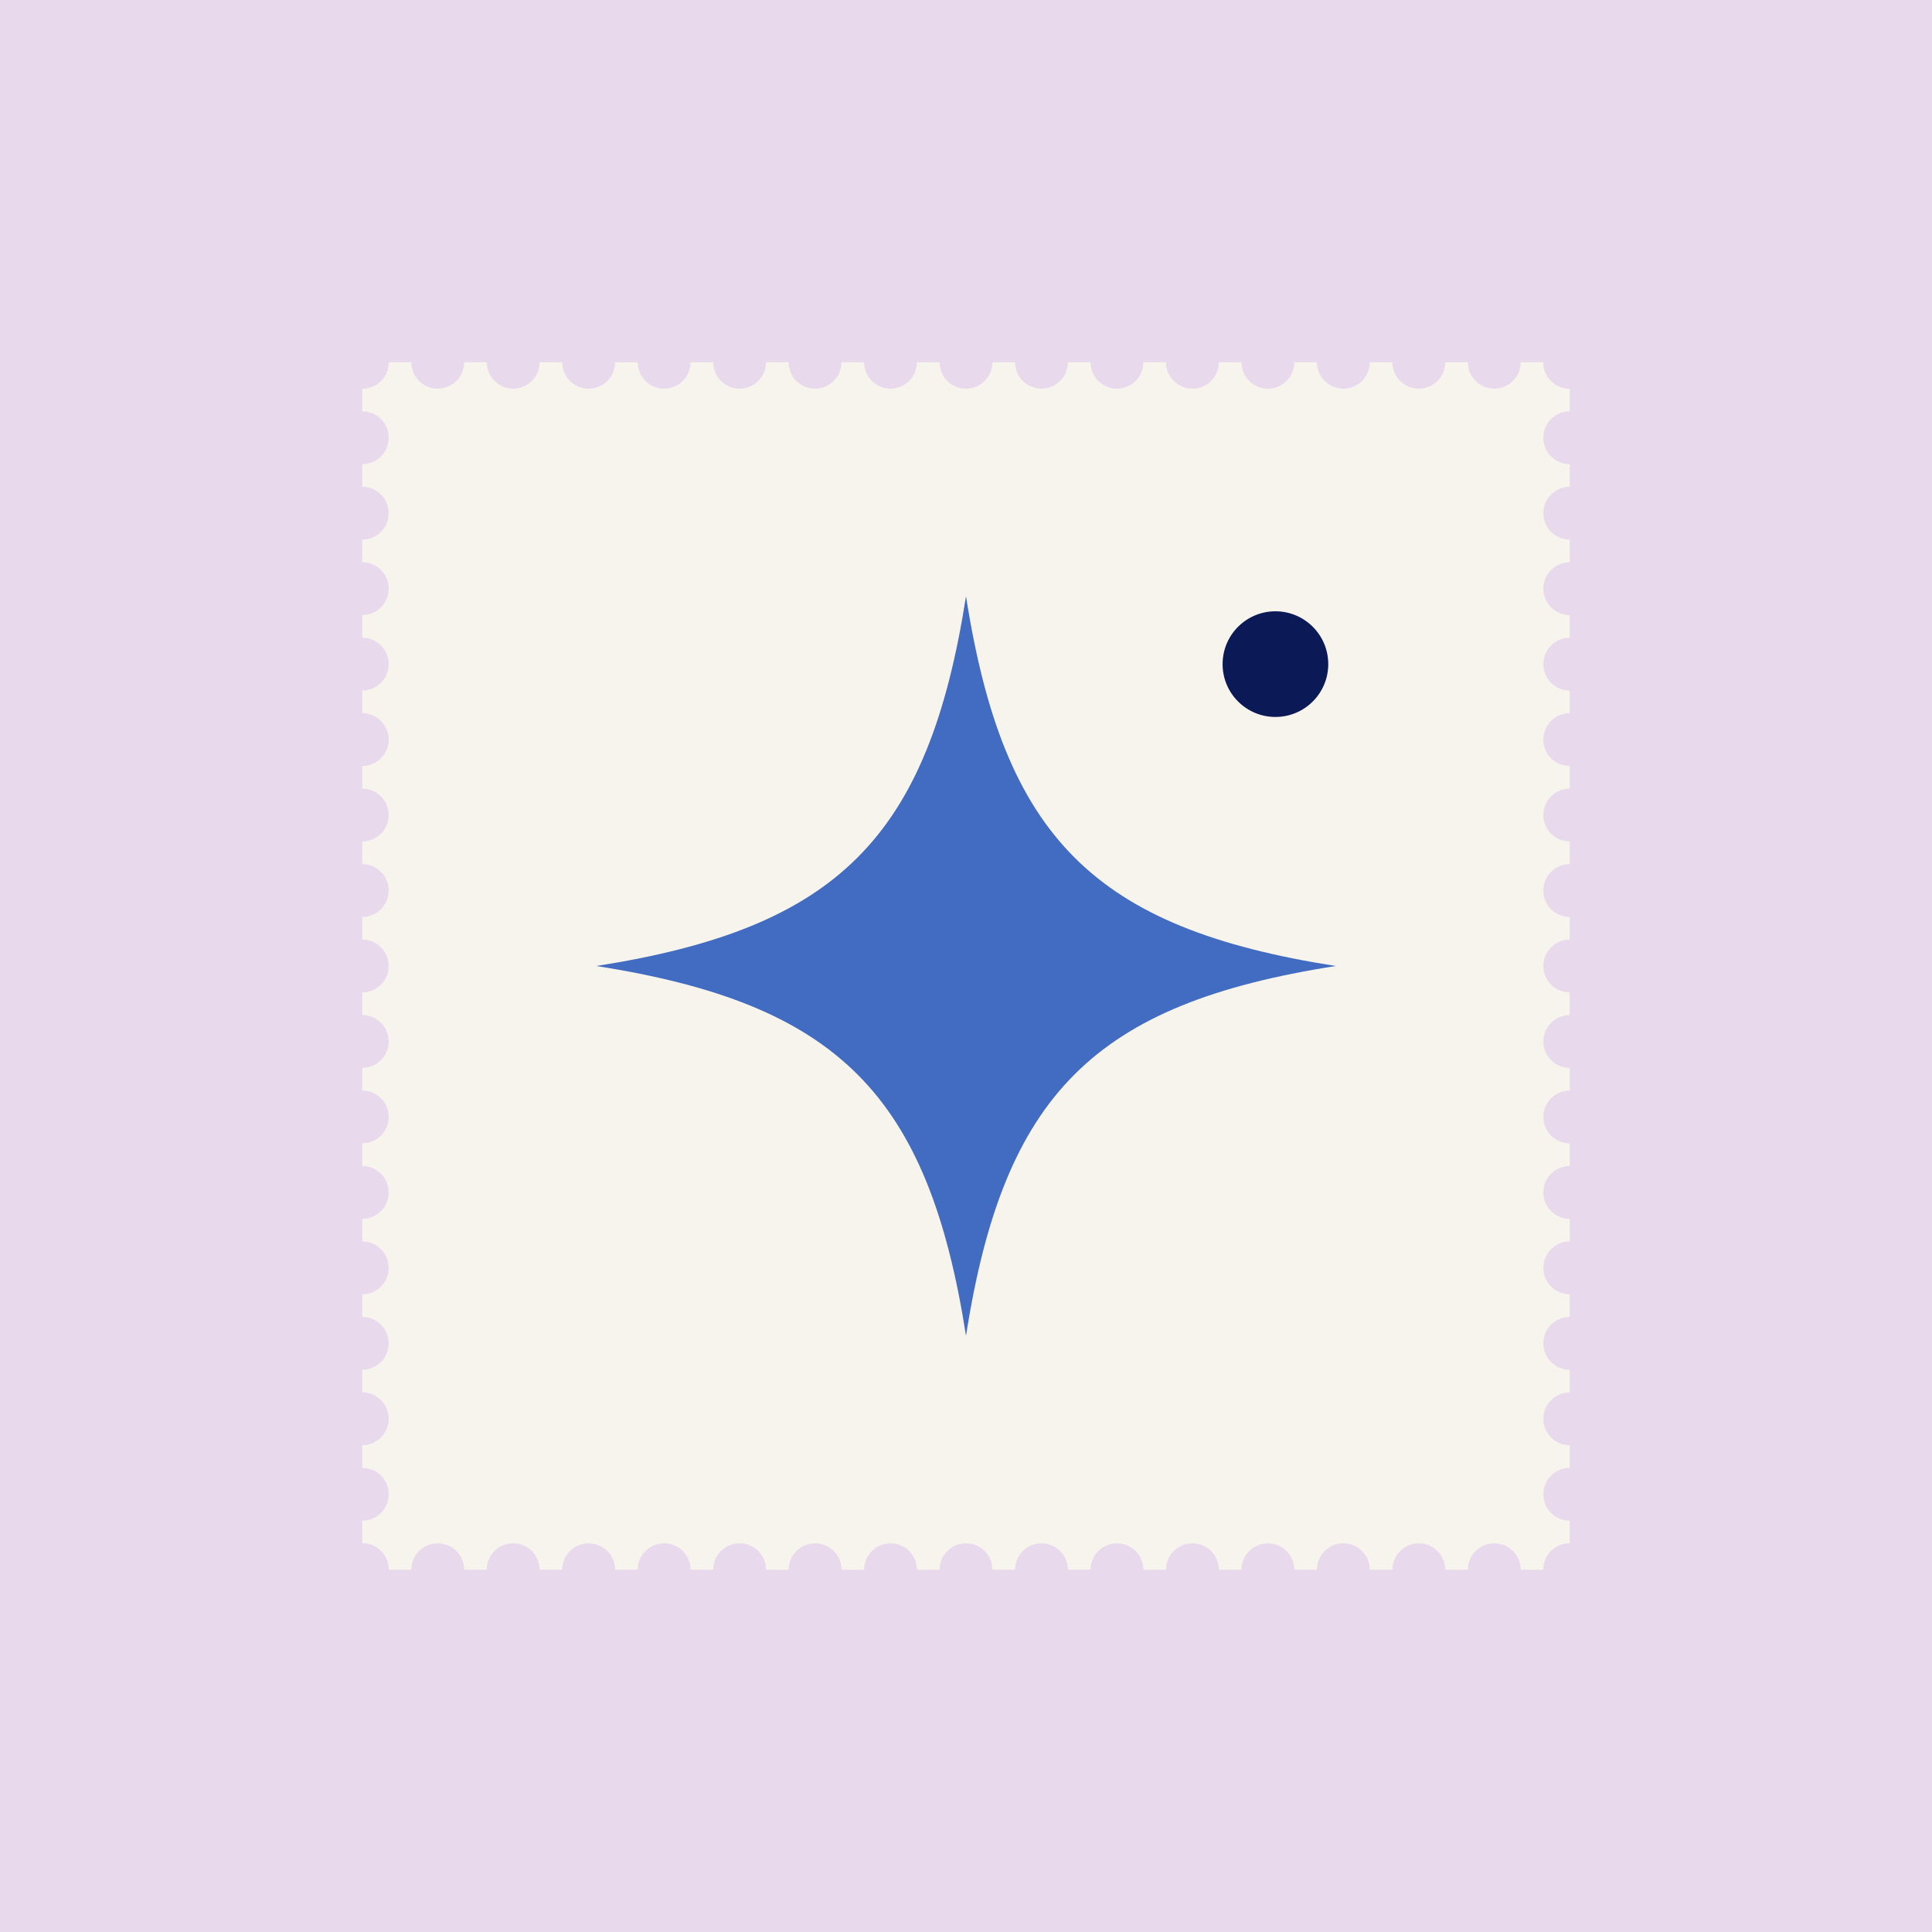
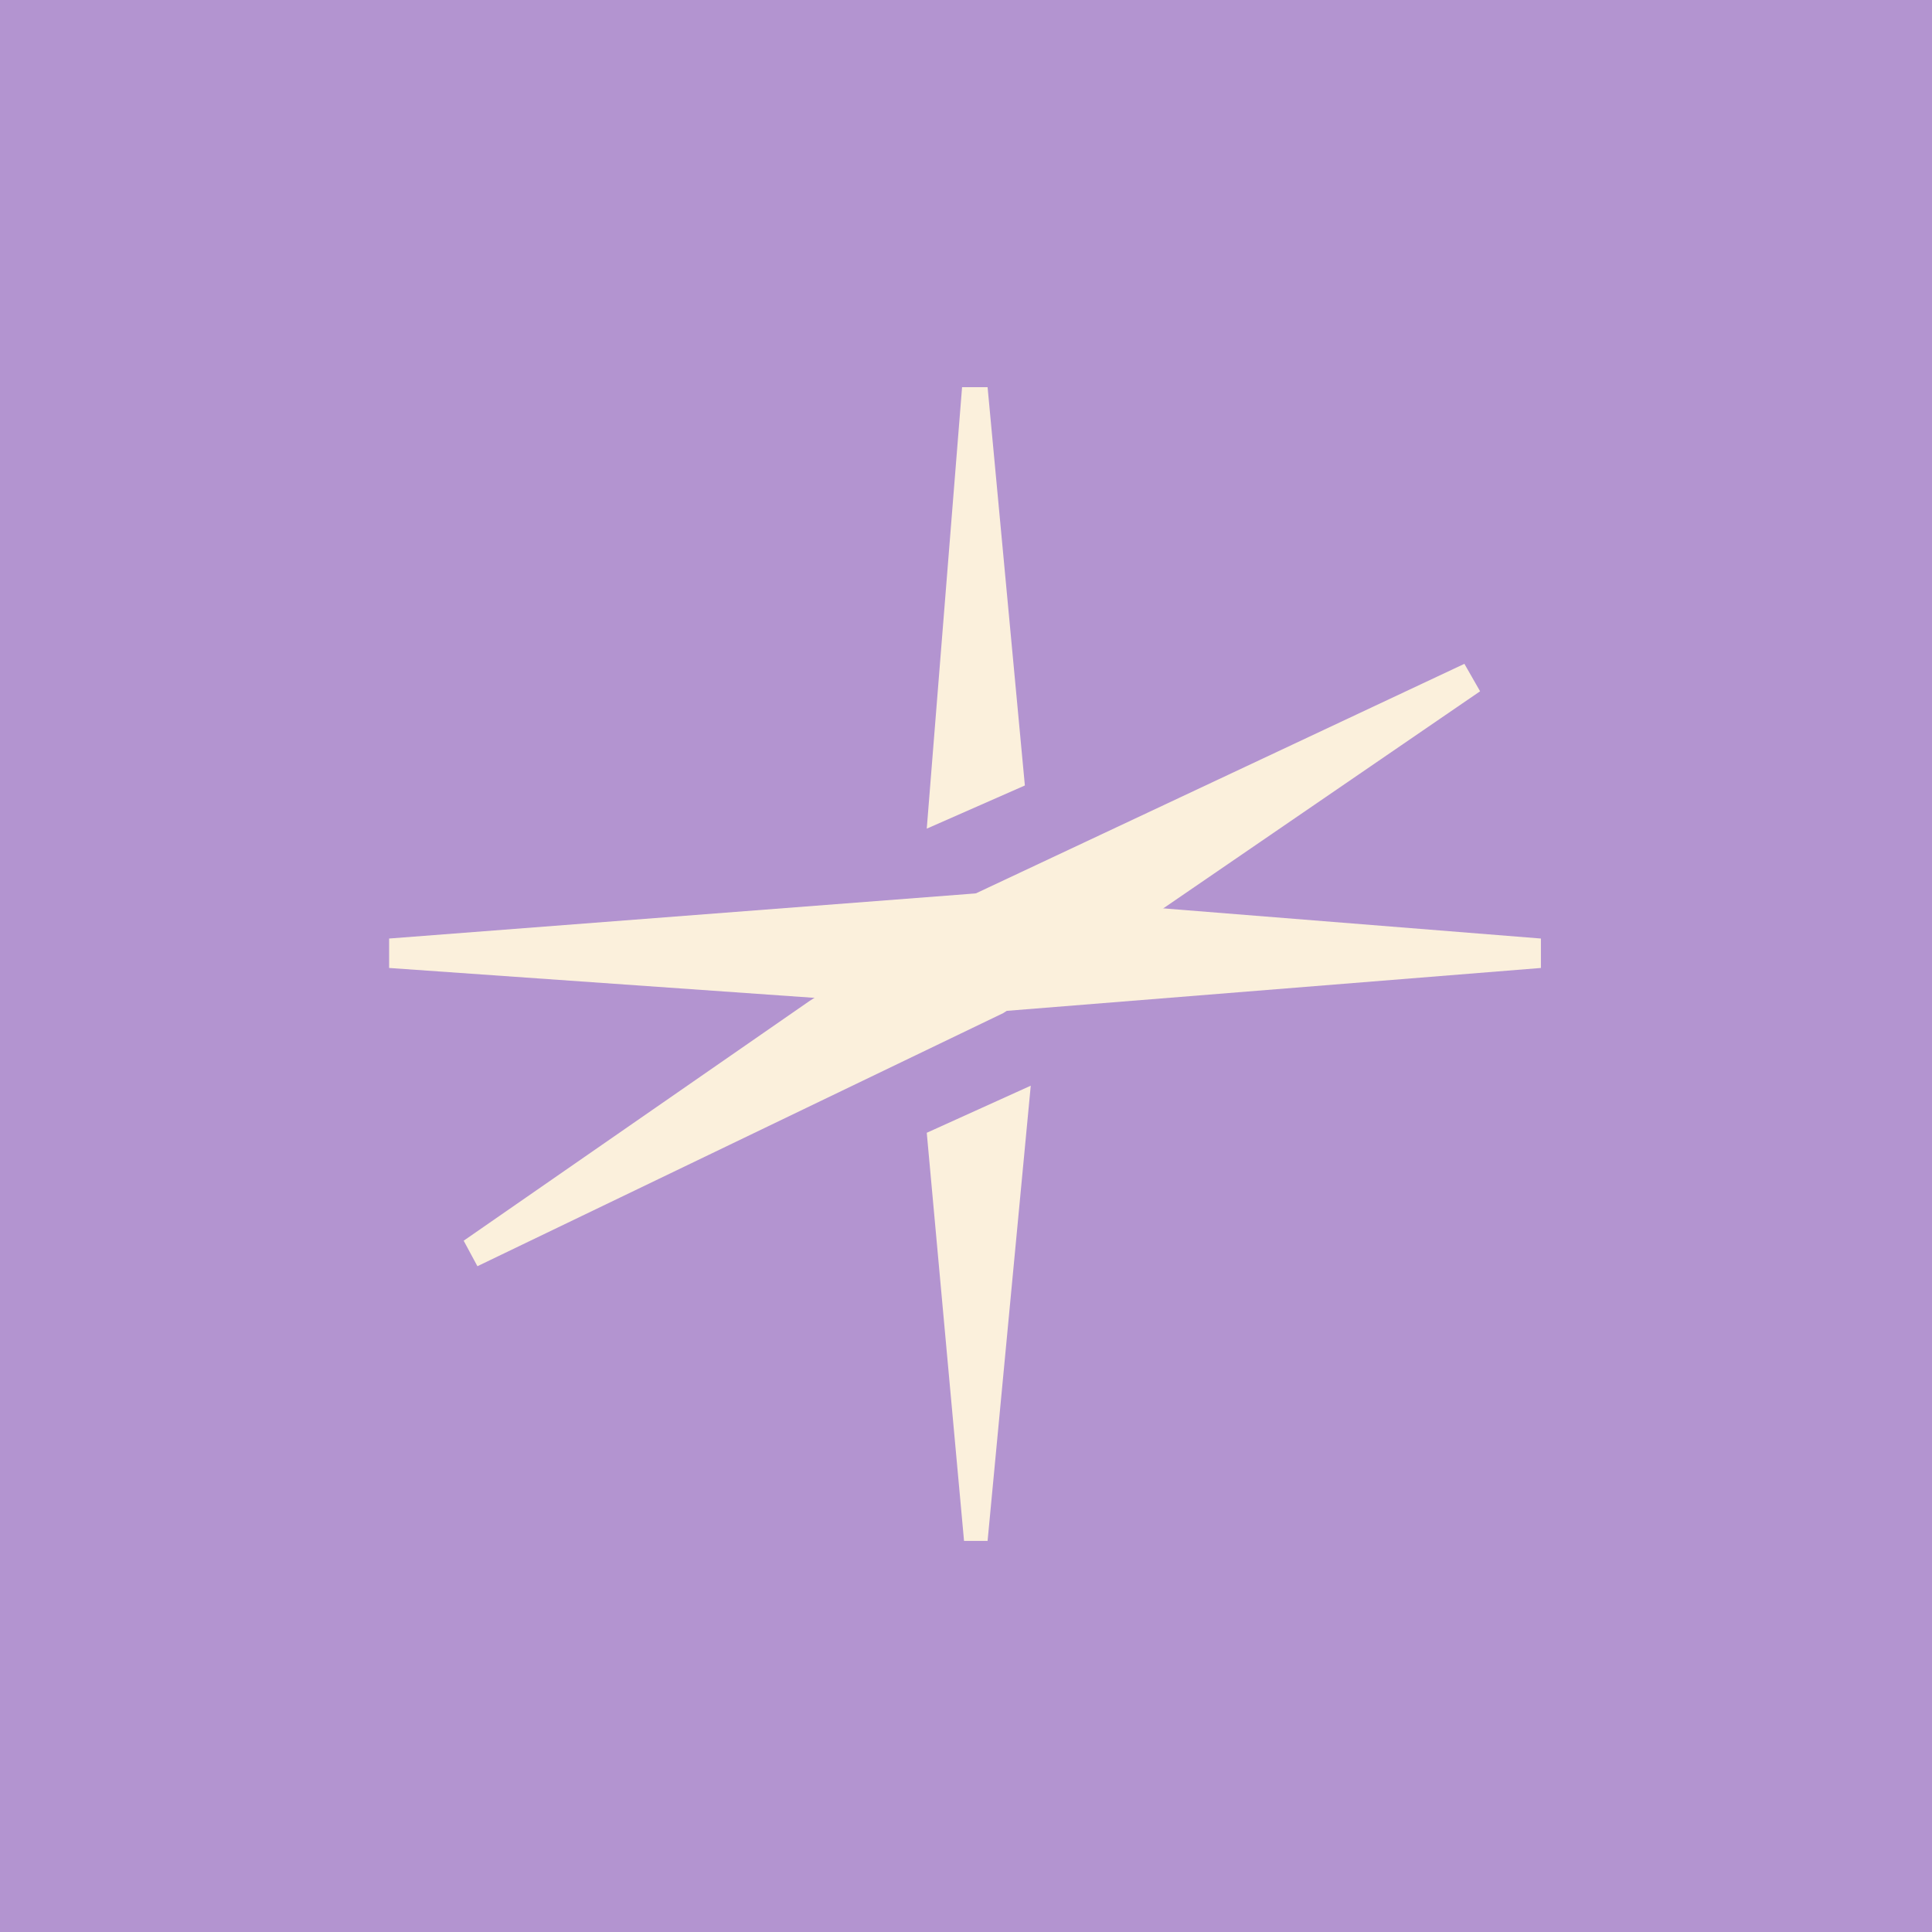
<svg xmlns="http://www.w3.org/2000/svg" viewBox="0 0 512 512">
-   <defs>
-     <pattern id="h" width="1" height="1" />
-   </defs>
-   <rect width="512" height="512" fill="#e8d9ed" />
-   <g>
-     <rect x="96" y="96" width="320" height="320" fill="#f7f4ed" />
+   <rect width="512" height="512" fill="#b394d0" />
+   <g transform="translate(256 256) scale(0.52) translate(-627 -627)" fill="#fbf0dc">
+     <polygon points="625,332 638,332 657,535 607,557" />
+     <polygon points="607,712 660,688 638,920 626,920" />
+     <polygon points="333,613 632,590 920,613 920,628 646,650 333,628" />
+     <polygon points="371,767 547,645 632,590 881,473 889,487 727,598 646,651 378,780" />
  </g>
-   <g fill="#e8d9ed">
-     <circle cx="96" cy="96" r="7" />
-     <circle cx="96" cy="416" r="7" />
-     <circle cx="96" cy="96" r="7" />
-     <circle cx="416" cy="96" r="7" />
-     <circle cx="116" cy="96" r="7" />
-     <circle cx="116" cy="416" r="7" />
-     <circle cx="96" cy="116" r="7" />
-     <circle cx="416" cy="116" r="7" />
-     <circle cx="136" cy="96" r="7" />
-     <circle cx="136" cy="416" r="7" />
-     <circle cx="96" cy="136" r="7" />
-     <circle cx="416" cy="136" r="7" />
-     <circle cx="156" cy="96" r="7" />
-     <circle cx="156" cy="416" r="7" />
-     <circle cx="96" cy="156" r="7" />
-     <circle cx="416" cy="156" r="7" />
-     <circle cx="176" cy="96" r="7" />
-     <circle cx="176" cy="416" r="7" />
-     <circle cx="96" cy="176" r="7" />
-     <circle cx="416" cy="176" r="7" />
-     <circle cx="196" cy="96" r="7" />
-     <circle cx="196" cy="416" r="7" />
-     <circle cx="96" cy="196" r="7" />
-     <circle cx="416" cy="196" r="7" />
-     <circle cx="216" cy="96" r="7" />
-     <circle cx="216" cy="416" r="7" />
-     <circle cx="96" cy="216" r="7" />
-     <circle cx="416" cy="216" r="7" />
-     <circle cx="236" cy="96" r="7" />
-     <circle cx="236" cy="416" r="7" />
-     <circle cx="96" cy="236" r="7" />
-     <circle cx="416" cy="236" r="7" />
-     <circle cx="256" cy="96" r="7" />
-     <circle cx="256" cy="416" r="7" />
-     <circle cx="96" cy="256" r="7" />
-     <circle cx="416" cy="256" r="7" />
-     <circle cx="276" cy="96" r="7" />
-     <circle cx="276" cy="416" r="7" />
-     <circle cx="96" cy="276" r="7" />
-     <circle cx="416" cy="276" r="7" />
-     <circle cx="296" cy="96" r="7" />
-     <circle cx="296" cy="416" r="7" />
-     <circle cx="96" cy="296" r="7" />
-     <circle cx="416" cy="296" r="7" />
-     <circle cx="316" cy="96" r="7" />
-     <circle cx="316" cy="416" r="7" />
-     <circle cx="96" cy="316" r="7" />
-     <circle cx="416" cy="316" r="7" />
-     <circle cx="336" cy="96" r="7" />
-     <circle cx="336" cy="416" r="7" />
-     <circle cx="96" cy="336" r="7" />
-     <circle cx="416" cy="336" r="7" />
-     <circle cx="356" cy="96" r="7" />
-     <circle cx="356" cy="416" r="7" />
-     <circle cx="96" cy="356" r="7" />
-     <circle cx="416" cy="356" r="7" />
-     <circle cx="376" cy="96" r="7" />
-     <circle cx="376" cy="416" r="7" />
-     <circle cx="96" cy="376" r="7" />
-     <circle cx="416" cy="376" r="7" />
-     <circle cx="396" cy="96" r="7" />
-     <circle cx="396" cy="416" r="7" />
-     <circle cx="96" cy="396" r="7" />
-     <circle cx="416" cy="396" r="7" />
-     <circle cx="416" cy="96" r="7" />
-     <circle cx="416" cy="416" r="7" />
-     <circle cx="96" cy="416" r="7" />
-     <circle cx="416" cy="416" r="7" />
-   </g>
-   <path d="M256 158 C266 222 290 246 354 256 C290 266 266 290 256 354 C246 290 222 266 158 256 C222 246 246 222 256 158 Z" fill="#426bc2" />
-   <circle cx="338" cy="176" r="14" fill="#0b1957" />
</svg>
